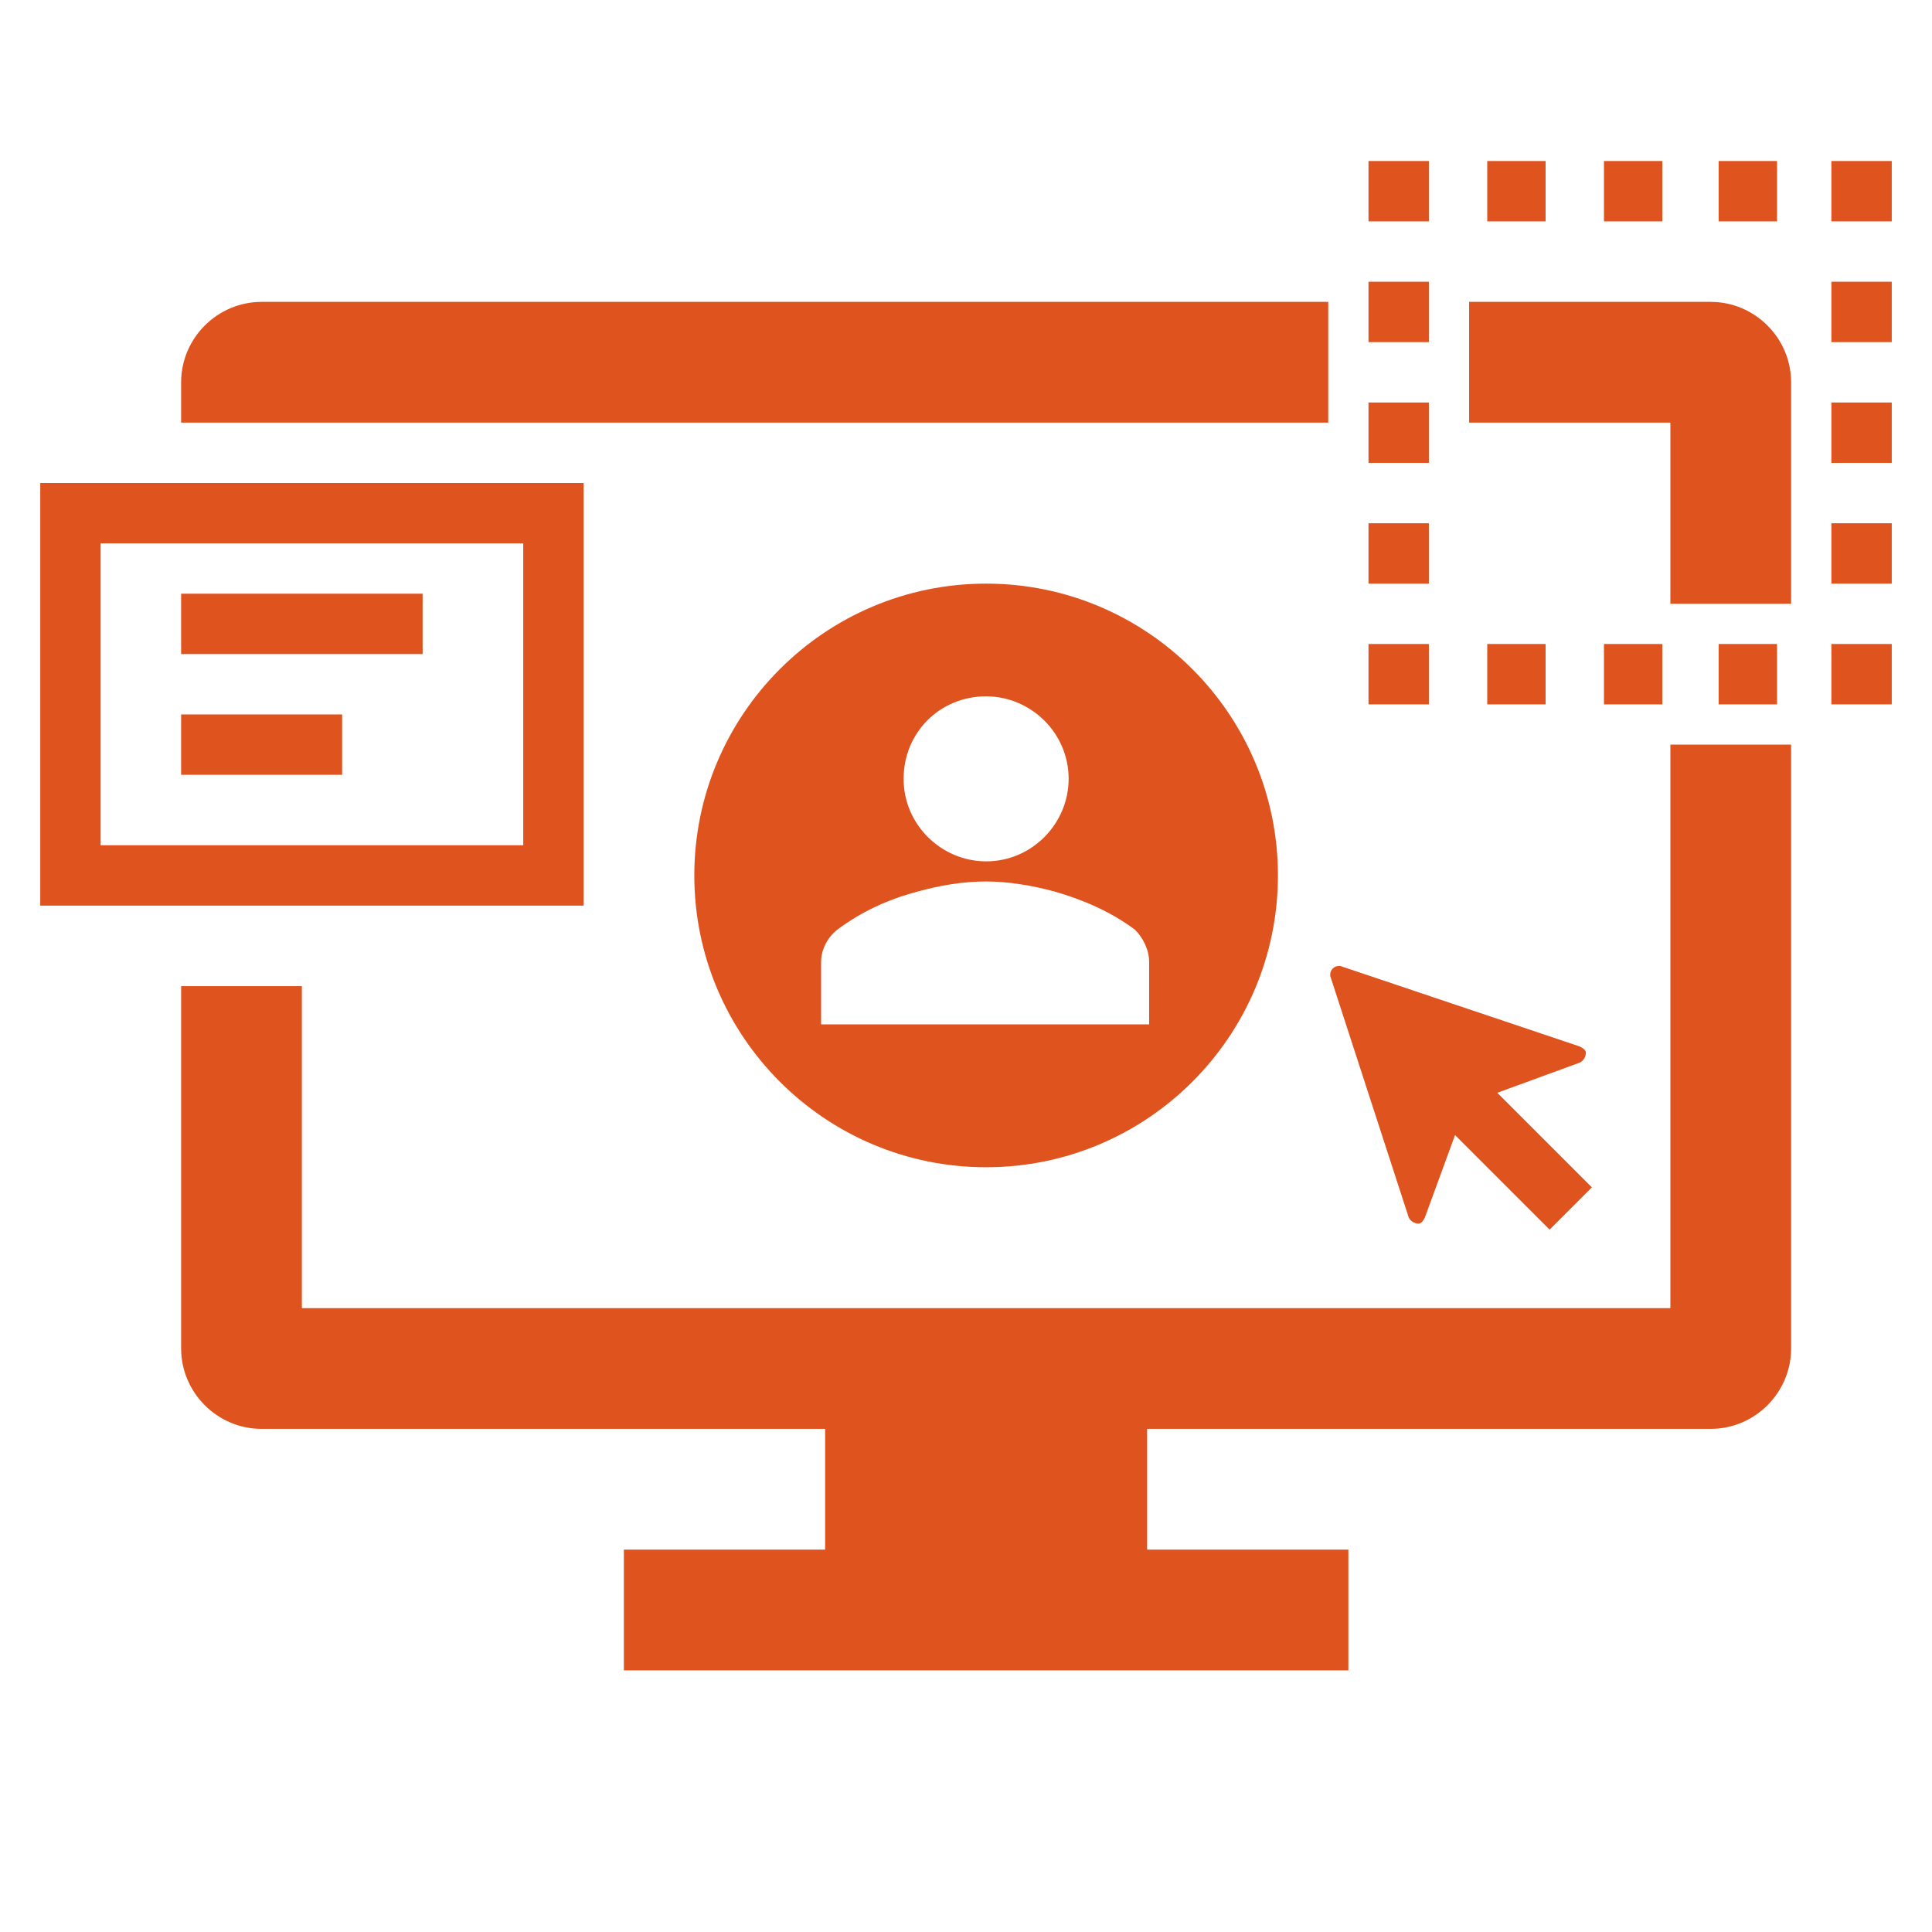
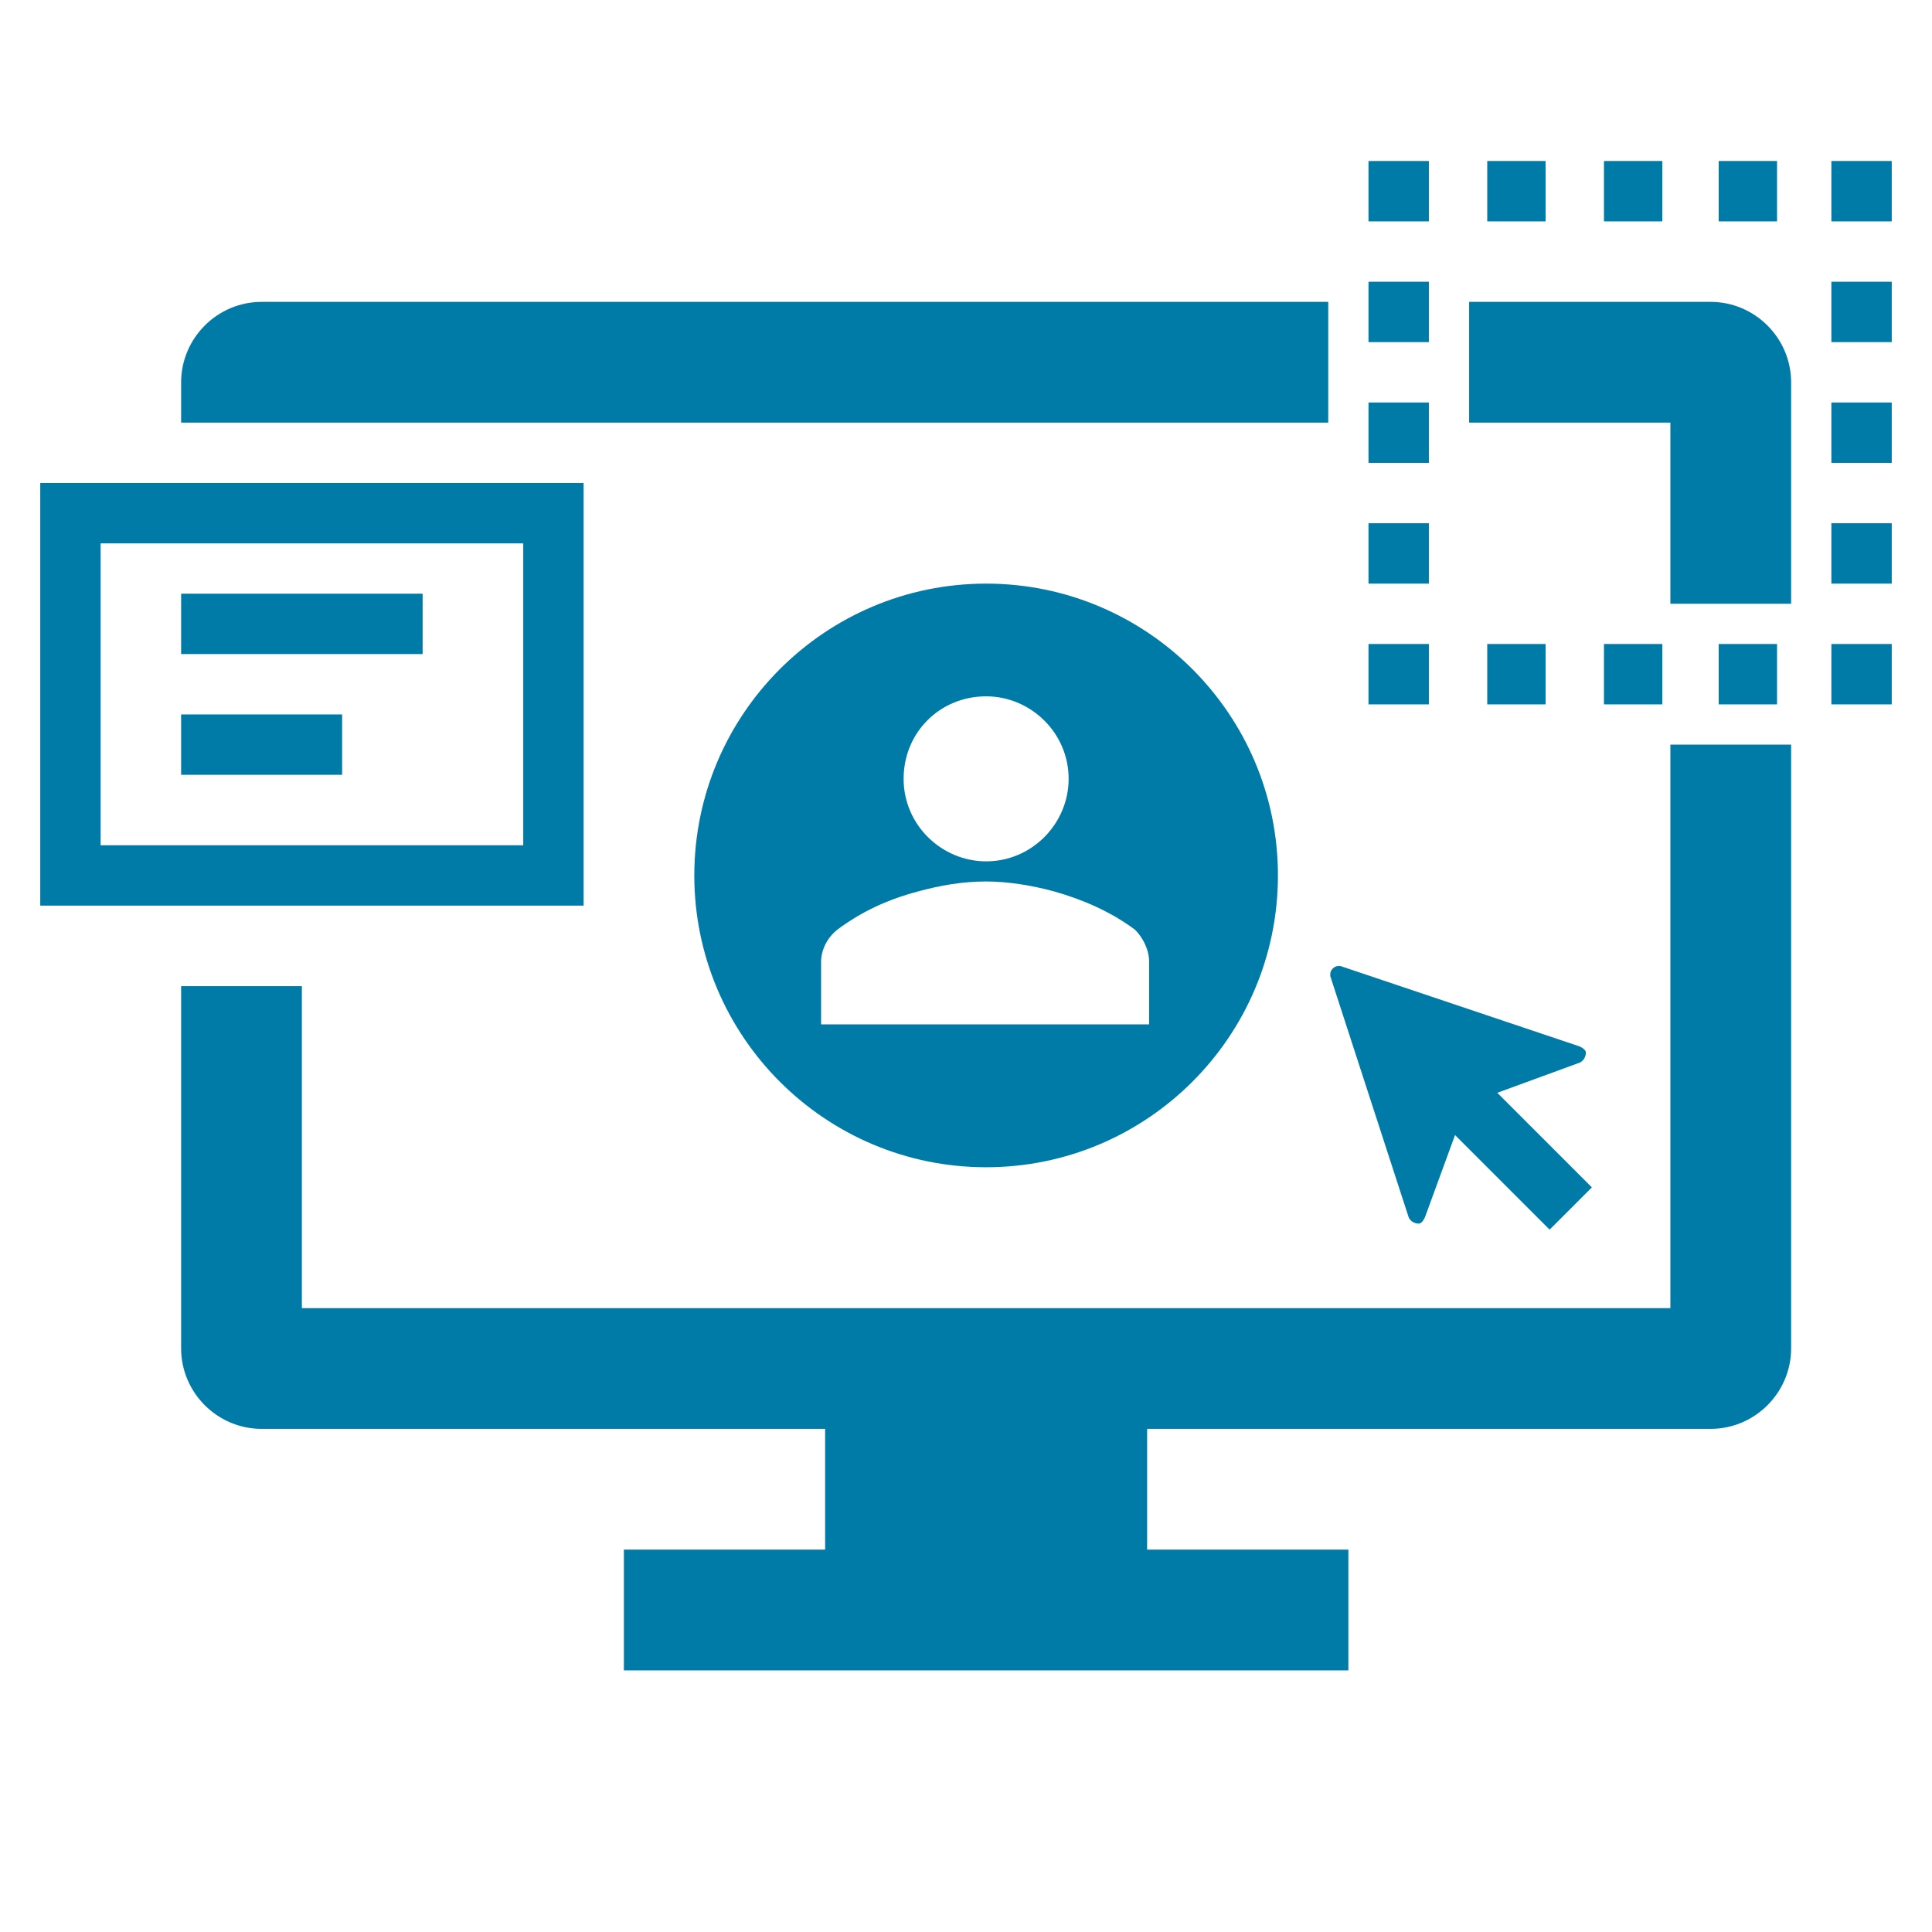
- <svg xmlns="http://www.w3.org/2000/svg" width="96" height="96" xml:space="preserve" overflow="hidden" fill="#df531f">
+ <svg xmlns="http://www.w3.org/2000/svg" width="96" height="96" xml:space="preserve" overflow="hidden" fill="#007BA8">
  <g>
    <path d="M34.5 43.5C34.5 51.5 41 58 49 58 57 58 63.5 51.5 63.5 43.5 63.5 35.5 57 29 49 29 41 29 34.5 35.5 34.5 43.5ZM57.1 47.8 57.1 50.9 40.8 50.9 40.8 47.8C40.8 47.2 41.1 46.6 41.6 46.2 42.8 45.3 44.1 44.7 45.6 44.3 46.7 44 47.8 43.8 49 43.8 50.1 43.8 51.3 44 52.4 44.3 53.8 44.7 55.2 45.3 56.4 46.2 56.8 46.6 57.1 47.2 57.1 47.8ZM49 34.6C51.2 34.6 53.1 36.4 53.1 38.7L53.1 38.7C53.1 40.9 51.3 42.8 49 42.8 46.8 42.8 44.9 41 44.9 38.7 44.9 36.4 46.7 34.6 49 34.6Z" />
    <path d="M91 32 94 32 94 35 91 35Z" />
    <path d="M73.9 32 76.8 32 76.8 35 73.9 35Z" />
    <path d="M79.7 32 82.6 32 82.6 35 79.7 35Z" />
    <path d="M85.4 32 88.3 32 88.3 35 85.4 35Z" />
    <path d="M68 32 71 32 71 35 68 35Z" />
    <path d="M68 20 71 20 71 23 68 23Z" />
    <path d="M68 26 71 26 71 29 68 29Z" />
    <path d="M68 14 71 14 71 17 68 17Z" />
    <path d="M68 8 71 8 71 11 68 11Z" />
    <path d="M79.7 8 82.6 8 82.6 11 79.7 11Z" />
    <path d="M85.4 8 88.3 8 88.3 11 85.4 11Z" />
    <path d="M73.9 8 76.8 8 76.8 11 73.9 11Z" />
    <path d="M91 8 94 8 94 11 91 11Z" />
    <path d="M91 14 94 14 94 17 91 17Z" />
    <path d="M91 20 94 20 94 23 91 23Z" />
    <path d="M91 26 94 26 94 29 91 29Z" />
    <path d="M70 60.5C70.1 60.7 70.3 60.8 70.5 60.8 70.6 60.8 70.7 60.7 70.8 60.5L72.3 56.4 77 61.1 79.1 59 74.4 54.3 78.5 52.8C78.7 52.7 78.8 52.5 78.8 52.3 78.8 52.2 78.7 52.1 78.5 52L66.6 48C66.6 48 66.5 48 66.5 48L66.5 48C66.3 48 66.1 48.2 66.1 48.4 66.1 48.4 66.1 48.5 66.1 48.5L70 60.5Z" />
    <path d="M29 24 2 24 2 45 29 45 29 24ZM26 42 5 42 5 27 26 27 26 42Z" />
    <path d="M9 29.5 21 29.5 21 32.5 9 32.5Z" />
    <path d="M9 35.5 17 35.5 17 38.5 9 38.5Z" />
    <path d="M85 15 73 15 73 21 83 21 83 30 89 30 89 19C89 16.8 87.2 15 85 15Z" />
    <path d="M83 65 15 65 15 49 9 49 9 67C9 69.2 10.8 71 13 71L41 71 41 77 31 77 31 83 67 83 67 77 57 77 57 71 85 71C87.2 71 89 69.2 89 67L89 37 83 37 83 65Z" />
    <path d="M66 15 13 15C10.8 15 9 16.8 9 19L9 21 66 21 66 15Z" />
  </g>
</svg>
